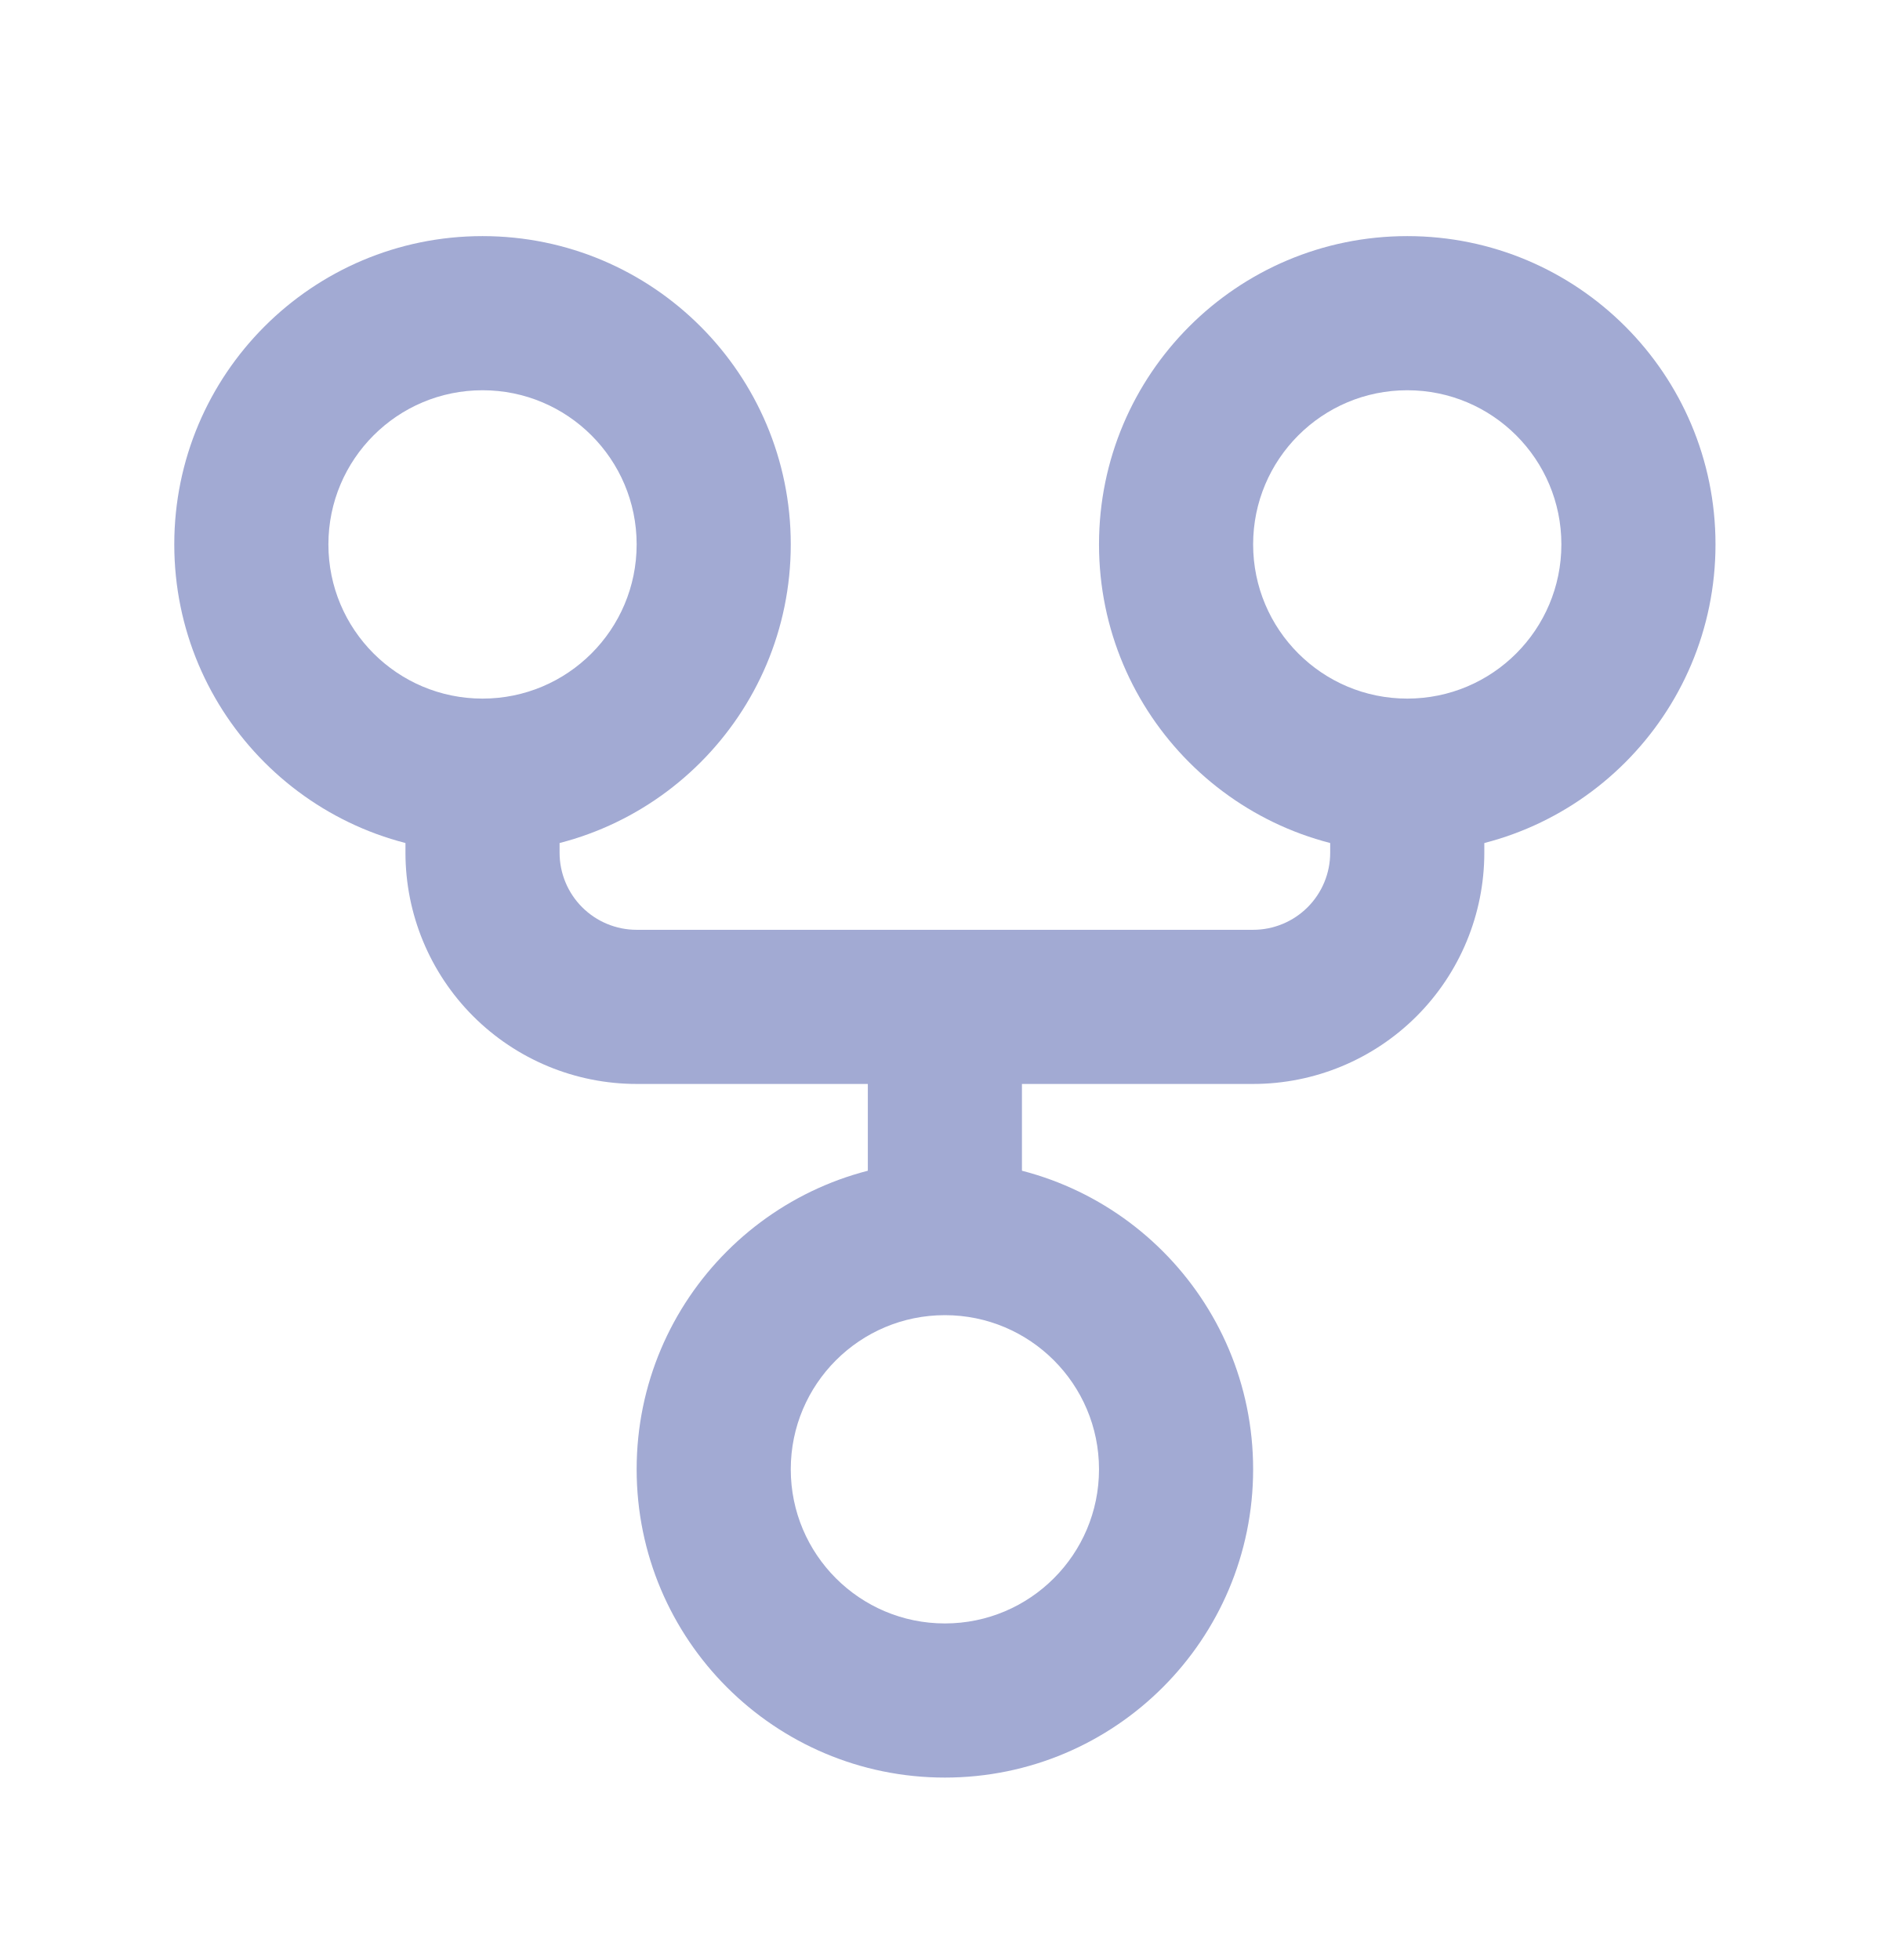
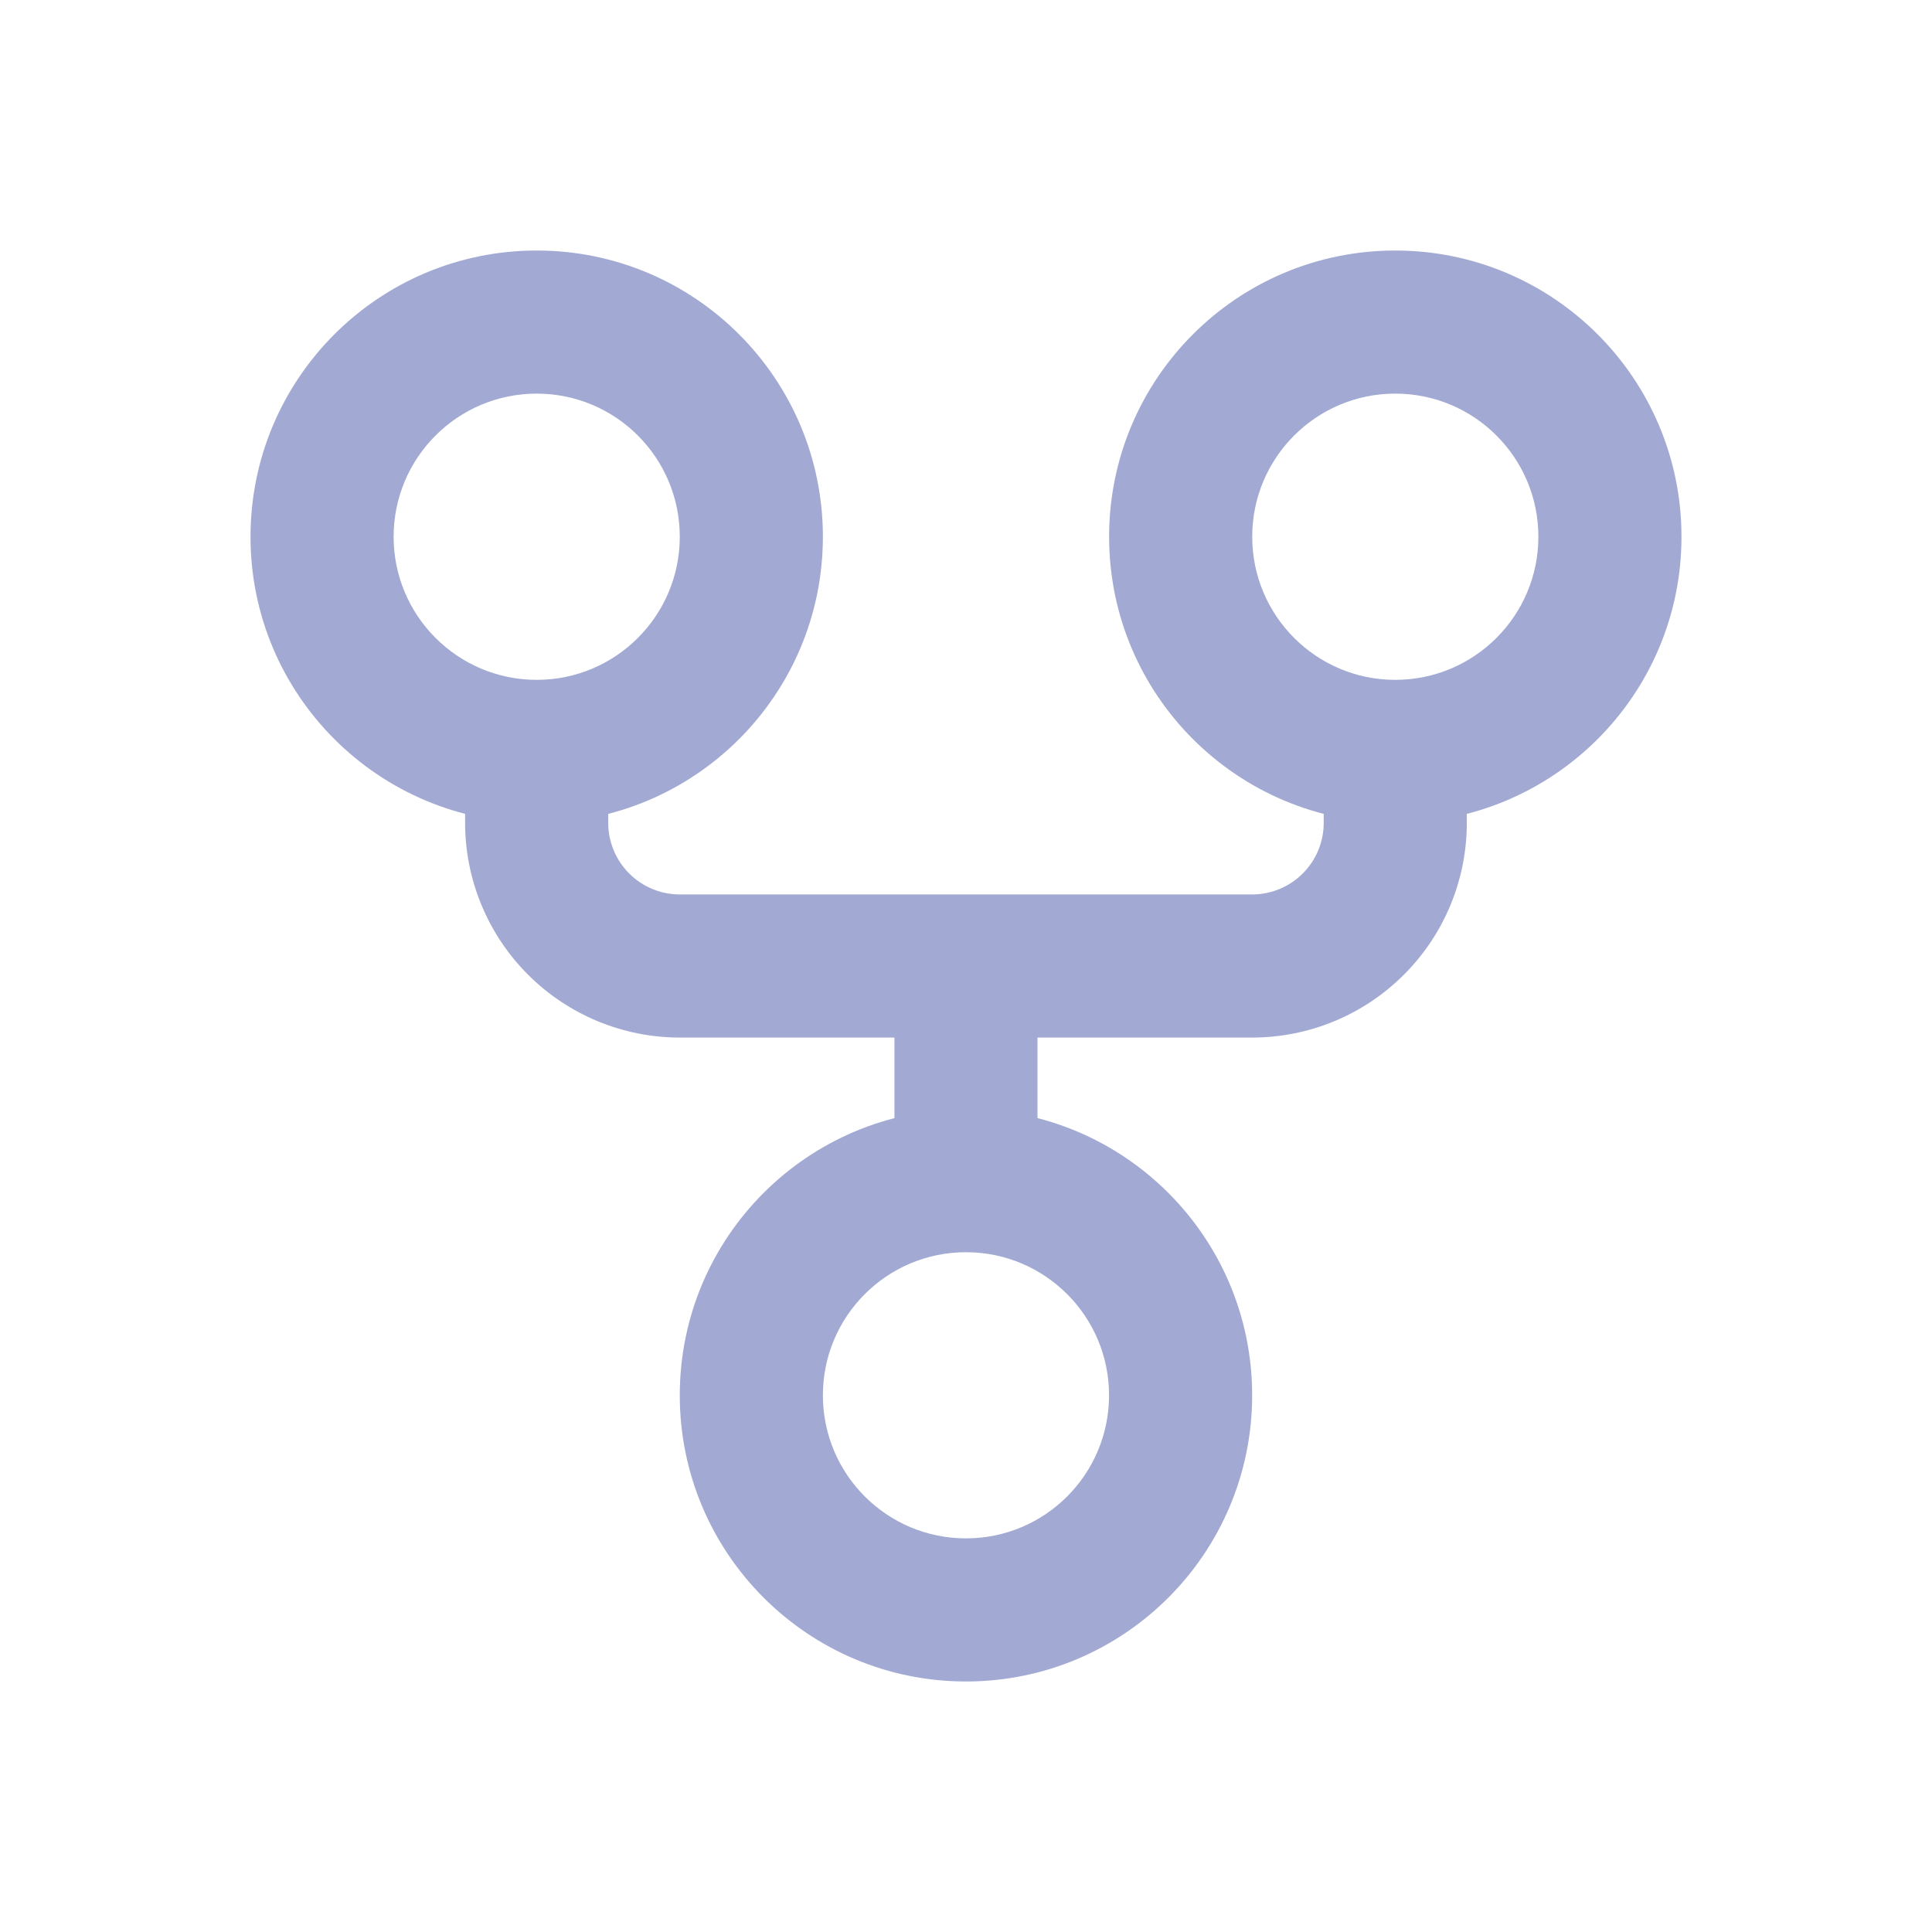
- <svg xmlns="http://www.w3.org/2000/svg" width="27" height="28" viewBox="0 0 27 28" fill="none">
-   <path fill-rule="evenodd" clip-rule="evenodd" d="M6.894 5.575C5.678 5.575 4.692 6.561 4.692 7.777C4.692 8.994 5.678 9.98 6.894 9.98C8.11 9.98 9.096 8.994 9.096 7.777C9.096 6.561 8.11 5.575 6.894 5.575ZM2.49 7.777C2.49 5.345 4.462 3.373 6.894 3.373C9.326 3.373 11.298 5.345 11.298 7.777C11.298 10.21 9.326 12.182 6.894 12.182C4.462 12.182 2.49 10.21 2.49 7.777Z" fill="#A2AAD3" />
-   <path fill-rule="evenodd" clip-rule="evenodd" d="M20.106 5.575C18.89 5.575 17.904 6.561 17.904 7.777C17.904 8.994 18.89 9.98 20.106 9.98C21.323 9.98 22.308 8.994 22.308 7.777C22.308 6.561 21.323 5.575 20.106 5.575ZM15.702 7.777C15.702 5.345 17.674 3.373 20.106 3.373C22.539 3.373 24.51 5.345 24.51 7.777C24.51 10.21 22.539 12.182 20.106 12.182C17.674 12.182 15.702 10.21 15.702 7.777Z" fill="#A2AAD3" />
-   <path fill-rule="evenodd" clip-rule="evenodd" d="M13.5 18.788C12.284 18.788 11.298 19.774 11.298 20.99C11.298 22.206 12.284 23.192 13.5 23.192C14.716 23.192 15.702 22.206 15.702 20.99C15.702 19.774 14.716 18.788 13.5 18.788ZM9.096 20.99C9.096 18.558 11.068 16.586 13.5 16.586C15.932 16.586 17.904 18.558 17.904 20.99C17.904 23.422 15.932 25.394 13.5 25.394C11.068 25.394 9.096 23.422 9.096 20.99Z" fill="#A2AAD3" />
-   <path fill-rule="evenodd" clip-rule="evenodd" d="M5.793 12.182V11.081H7.995V12.182C7.995 12.474 8.111 12.754 8.317 12.96C8.524 13.167 8.804 13.283 9.096 13.283H17.904C18.196 13.283 18.476 13.167 18.683 12.96C18.889 12.754 19.005 12.474 19.005 12.182V11.081H21.207V12.182C21.207 13.058 20.859 13.898 20.24 14.517C19.62 15.137 18.78 15.485 17.904 15.485H14.601V17.687H12.399V15.485H9.096C8.22 15.485 7.38 15.137 6.76 14.517C6.141 13.898 5.793 13.058 5.793 12.182Z" fill="#A2AAD3" />
+ <svg xmlns="http://www.w3.org/2000/svg" width="27" height="27" viewBox="0 0 27 27" fill="none">
+   <path fill-rule="evenodd" clip-rule="evenodd" d="M7.501 5.501C6.396 5.501 5.501 6.396 5.501 7.501C5.501 8.605 6.396 9.501 7.501 9.501C8.605 9.501 9.5 8.605 9.5 7.501C9.5 6.396 8.605 5.501 7.501 5.501ZM3.501 7.501C3.501 5.292 5.292 3.501 7.501 3.501C9.71 3.501 11.5 5.292 11.5 7.501C11.5 9.71 9.71 11.5 7.501 11.5C5.292 11.5 3.501 9.71 3.501 7.501Z" fill="#A2AAD3" />
+   <path fill-rule="evenodd" clip-rule="evenodd" d="M19.499 5.501C18.395 5.501 17.5 6.396 17.5 7.501C17.5 8.605 18.395 9.501 19.499 9.501C20.604 9.501 21.499 8.605 21.499 7.501C21.499 6.396 20.604 5.501 19.499 5.501ZM15.5 7.501C15.5 5.292 17.29 3.501 19.499 3.501C21.708 3.501 23.499 5.292 23.499 7.501C23.499 9.71 21.708 11.5 19.499 11.5C17.29 11.5 15.5 9.71 15.5 7.501Z" fill="#A2AAD3" />
+   <path fill-rule="evenodd" clip-rule="evenodd" d="M13.5 17.5C12.395 17.5 11.5 18.395 11.5 19.499C11.5 20.604 12.395 21.499 13.5 21.499C14.604 21.499 15.499 20.604 15.499 19.499C15.499 18.395 14.604 17.5 13.5 17.5ZM9.5 19.499C9.5 17.29 11.291 15.5 13.5 15.5C15.709 15.5 17.499 17.29 17.499 19.499C17.499 21.708 15.709 23.499 13.5 23.499C11.291 23.499 9.5 21.708 9.5 19.499Z" fill="#A2AAD3" />
+   <path fill-rule="evenodd" clip-rule="evenodd" d="M6.5 11.5V10.5H8.5V11.5C8.5 11.765 8.606 12.02 8.793 12.207C8.981 12.395 9.235 12.5 9.5 12.5H17.499C17.764 12.5 18.018 12.395 18.206 12.207C18.394 12.02 18.499 11.765 18.499 11.5V10.5H20.499V11.5C20.499 12.296 20.183 13.059 19.62 13.621C19.058 14.184 18.295 14.5 17.499 14.5H14.499V16.5H12.5V14.5H9.5C8.705 14.5 7.942 14.184 7.379 13.621C6.817 13.059 6.5 12.296 6.5 11.5Z" fill="#A2AAD3" />
</svg>
